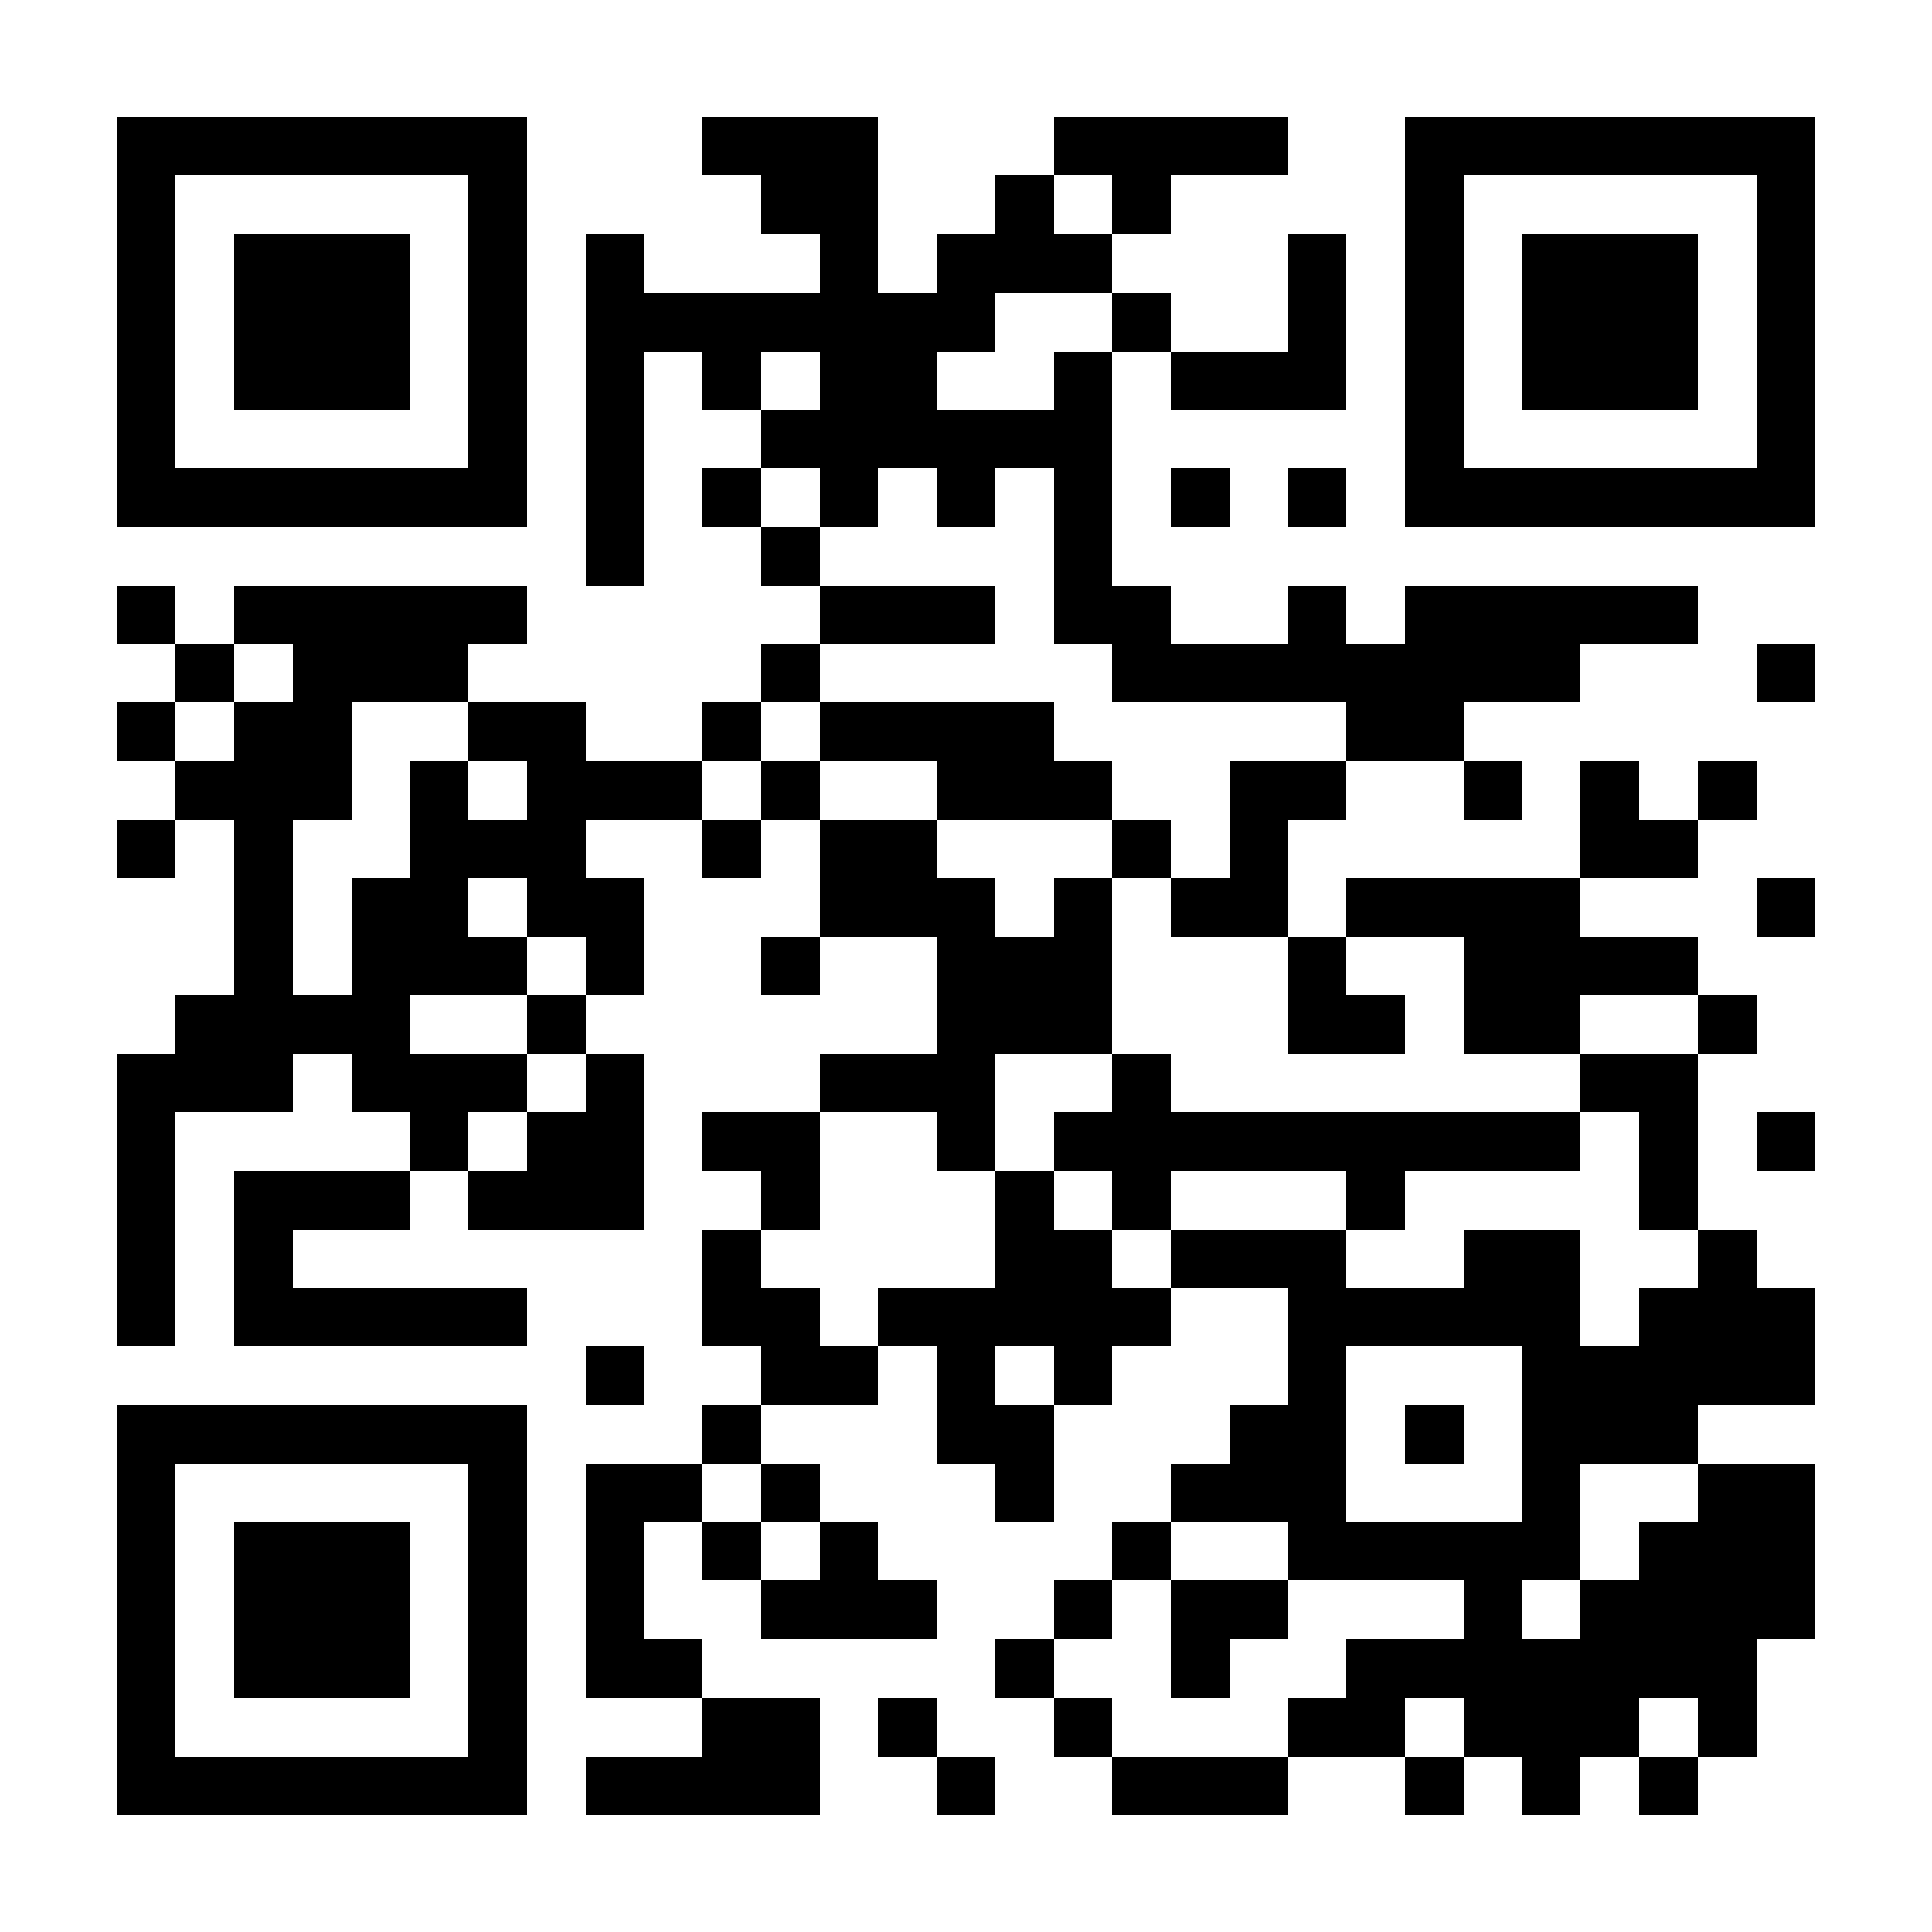
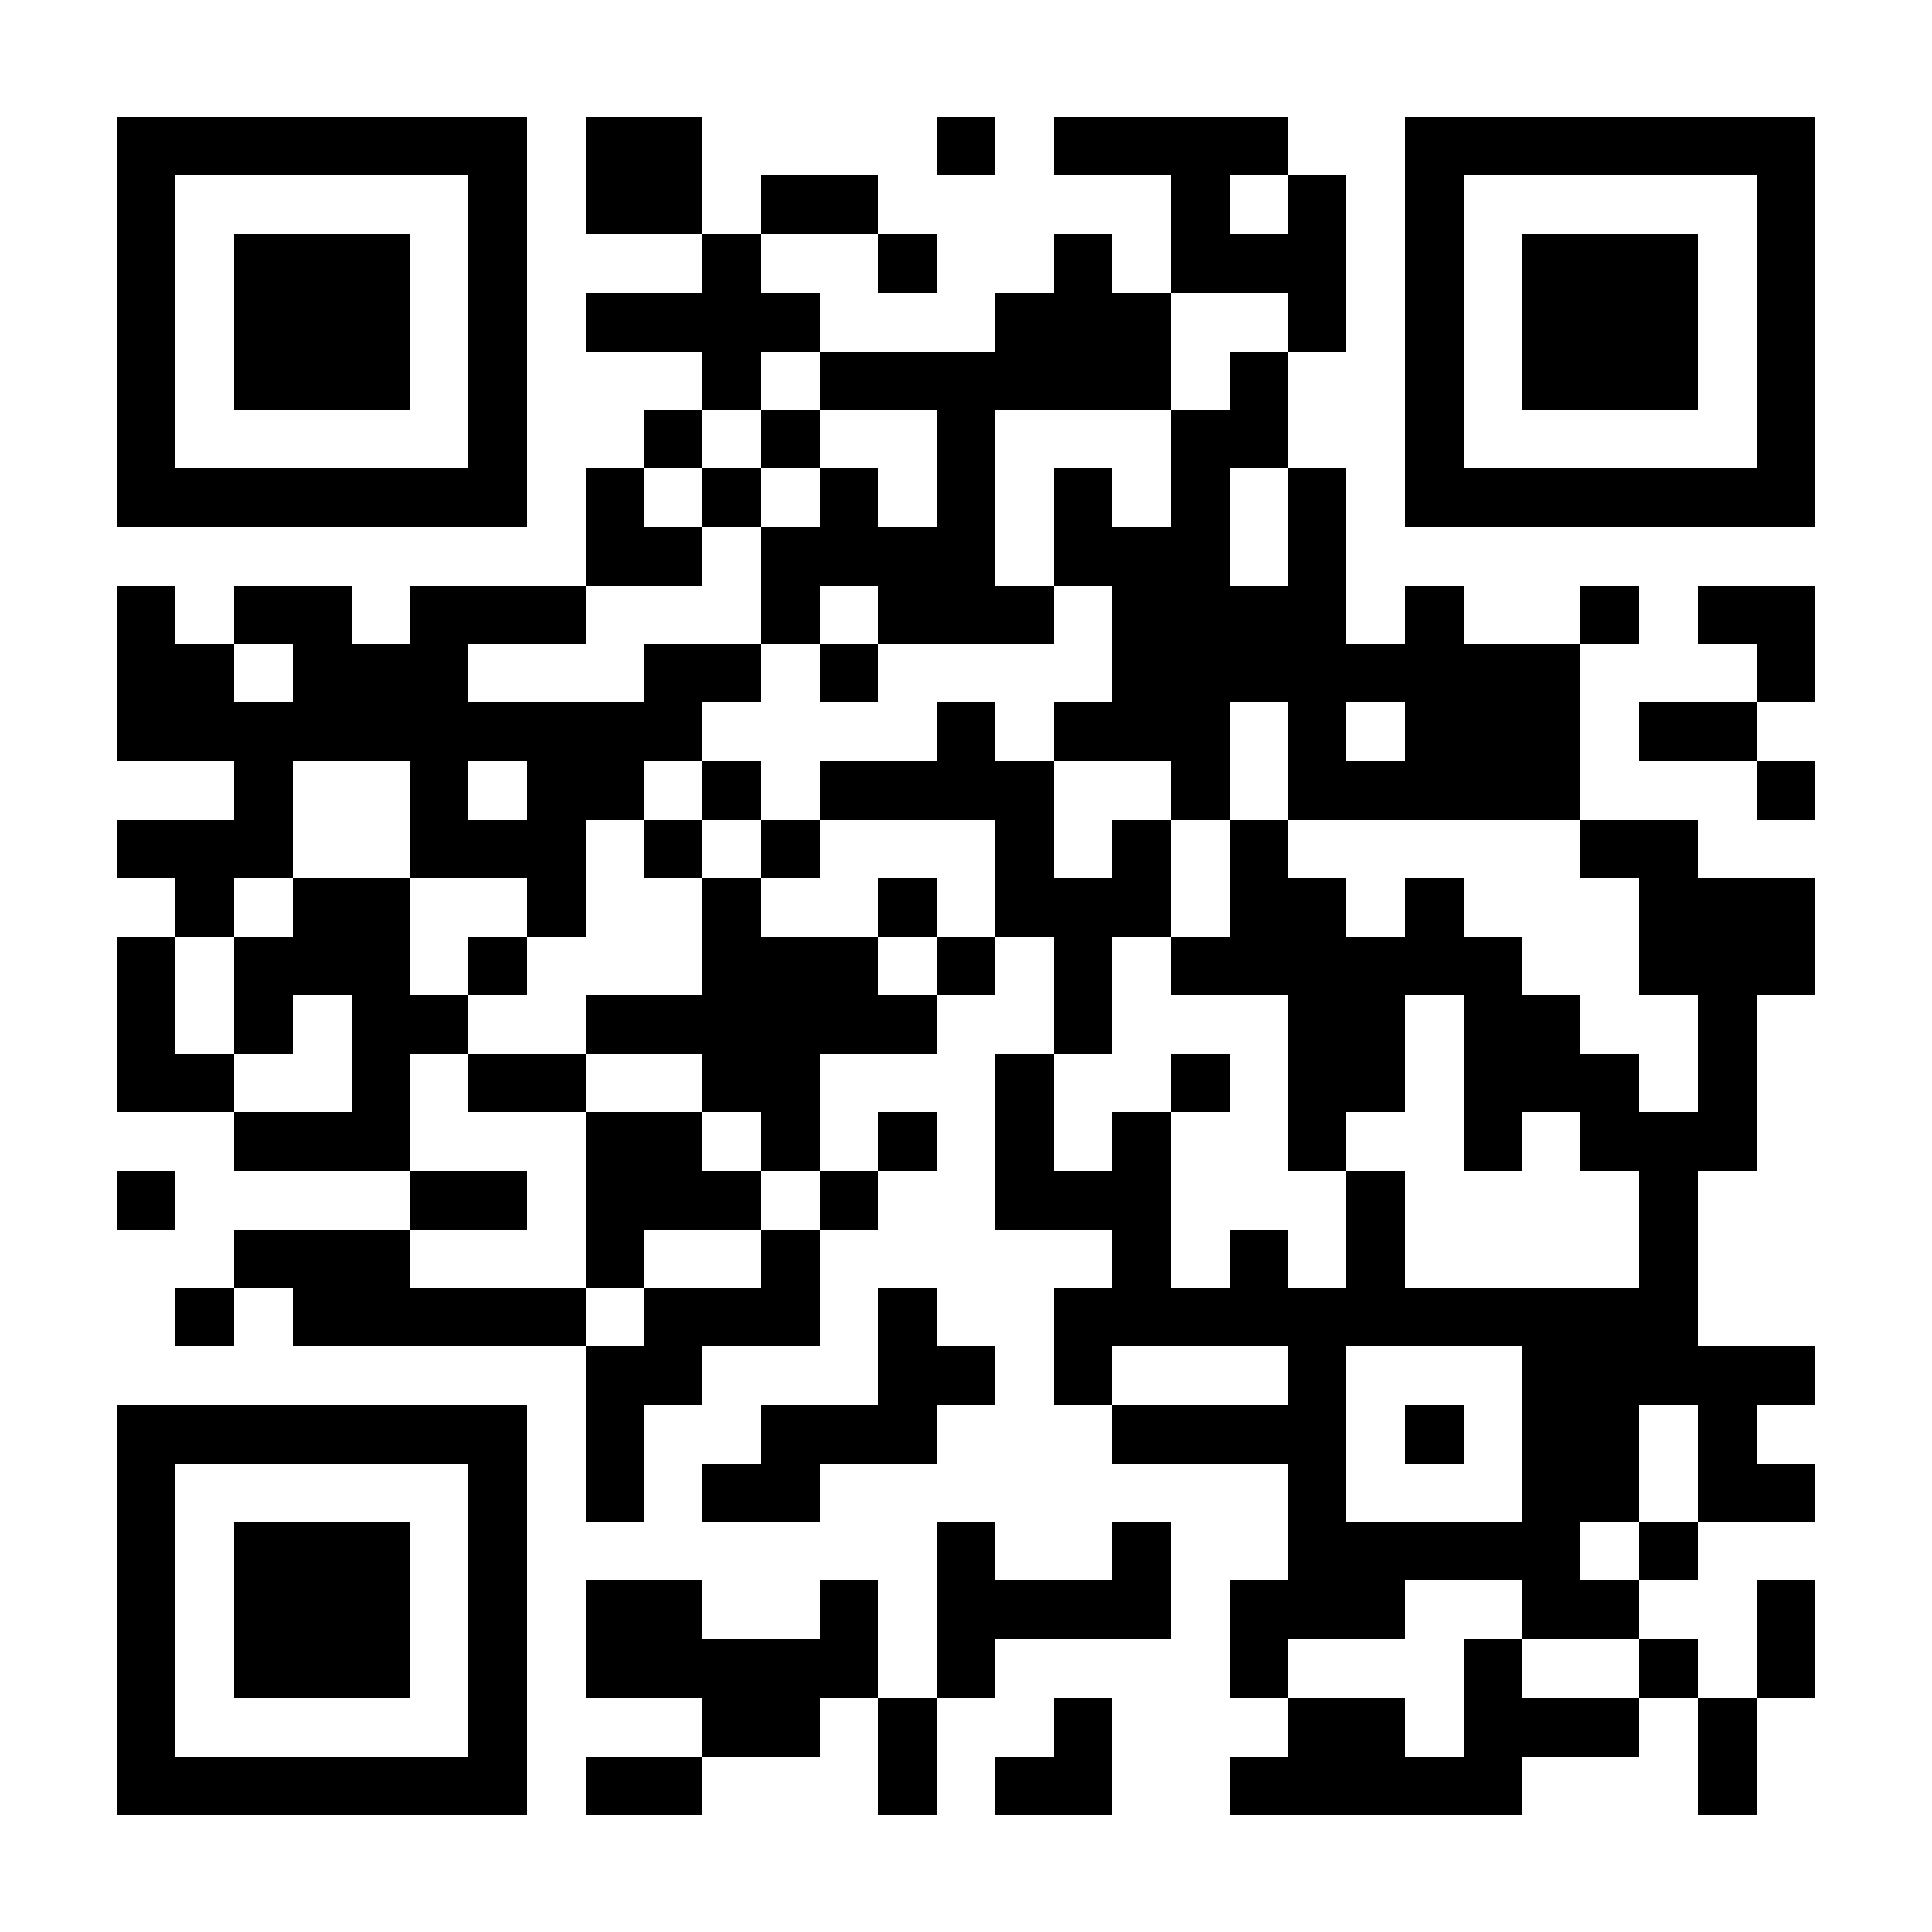
<svg xmlns="http://www.w3.org/2000/svg" width="1024" height="1024" viewBox="0 0 33 33" shape-rendering="crispEdges">
  <path fill="#ffffff" d="M0 0h33v33H0z" />
-   <path stroke="#000000" d="M2 2.5h7m3 0h3m3 0h4m2 0h7M2 3.5h1m5 0h1m4 0h2m2 0h1m1 0h1m4 0h1m5 0h1M2 4.5h1m1 0h3m1 0h1m1 0h1m3 0h1m1 0h3m3 0h1m1 0h1m1 0h3m1 0h1M2 5.5h1m1 0h3m1 0h1m1 0h7m2 0h1m2 0h1m1 0h1m1 0h3m1 0h1M2 6.5h1m1 0h3m1 0h1m1 0h1m1 0h1m1 0h2m2 0h1m1 0h3m1 0h1m1 0h3m1 0h1M2 7.5h1m5 0h1m1 0h1m2 0h6m5 0h1m5 0h1M2 8.5h7m1 0h1m1 0h1m1 0h1m1 0h1m1 0h1m1 0h1m1 0h1m1 0h7M10 9.5h1m2 0h1m4 0h1M2 10.5h1m1 0h5m5 0h3m1 0h2m2 0h1m1 0h5M3 11.5h1m1 0h3m5 0h1m5 0h8m3 0h1M2 12.5h1m1 0h2m2 0h2m2 0h1m1 0h4m5 0h2M3 13.5h3m1 0h1m1 0h3m1 0h1m2 0h3m2 0h2m2 0h1m1 0h1m1 0h1M2 14.5h1m1 0h1m2 0h3m2 0h1m1 0h2m3 0h1m1 0h1m5 0h2M4 15.5h1m1 0h2m1 0h2m3 0h3m1 0h1m1 0h2m1 0h4m3 0h1M4 16.5h1m1 0h3m1 0h1m2 0h1m2 0h3m3 0h1m2 0h4M3 17.5h4m2 0h1m6 0h3m3 0h2m1 0h2m2 0h1M2 18.5h3m1 0h3m1 0h1m3 0h3m2 0h1m7 0h2M2 19.5h1m4 0h1m1 0h2m1 0h2m2 0h1m1 0h9m1 0h1m1 0h1M2 20.5h1m1 0h3m1 0h3m2 0h1m3 0h1m1 0h1m3 0h1m4 0h1M2 21.5h1m1 0h1m7 0h1m4 0h2m1 0h3m2 0h2m2 0h1M2 22.5h1m1 0h5m3 0h2m1 0h5m2 0h5m1 0h3M10 23.5h1m2 0h2m1 0h1m1 0h1m3 0h1m3 0h5M2 24.5h7m3 0h1m3 0h2m3 0h2m1 0h1m1 0h3M2 25.5h1m5 0h1m1 0h2m1 0h1m3 0h1m2 0h3m3 0h1m2 0h2M2 26.5h1m1 0h3m1 0h1m1 0h1m1 0h1m1 0h1m4 0h1m2 0h5m1 0h3M2 27.5h1m1 0h3m1 0h1m1 0h1m2 0h3m2 0h1m1 0h2m3 0h1m1 0h4M2 28.5h1m1 0h3m1 0h1m1 0h2m5 0h1m2 0h1m2 0h7M2 29.5h1m5 0h1m3 0h2m1 0h1m2 0h1m3 0h2m1 0h3m1 0h1M2 30.5h7m1 0h4m2 0h1m2 0h3m2 0h1m1 0h1m1 0h1" />
+   <path stroke="#000000" d="M2 2.5h7m1 0h2m4 0h1m1 0h4m2 0h7M2 3.5h1m5 0h1m1 0h2m1 0h2m5 0h1m1 0h1m1 0h1m5 0h1M2 4.5h1m1 0h3m1 0h1m3 0h1m2 0h1m2 0h1m1 0h3m1 0h1m1 0h3m1 0h1M2 5.5h1m1 0h3m1 0h1m1 0h4m3 0h3m2 0h1m1 0h1m1 0h3m1 0h1M2 6.5h1m1 0h3m1 0h1m3 0h1m1 0h6m1 0h1m2 0h1m1 0h3m1 0h1M2 7.5h1m5 0h1m2 0h1m1 0h1m2 0h1m3 0h2m2 0h1m5 0h1M2 8.5h7m1 0h1m1 0h1m1 0h1m1 0h1m1 0h1m1 0h1m1 0h1m1 0h7M10 9.5h2m1 0h4m1 0h3m1 0h1M2 10.5h1m1 0h2m1 0h3m3 0h1m1 0h3m1 0h4m1 0h1m2 0h1m1 0h2M2 11.5h2m1 0h3m3 0h2m1 0h1m4 0h8m3 0h1M2 12.5h10m4 0h1m1 0h3m1 0h1m1 0h3m1 0h2M4 13.5h1m2 0h1m1 0h2m1 0h1m1 0h4m2 0h1m1 0h5m3 0h1M2 14.5h3m2 0h3m1 0h1m1 0h1m3 0h1m1 0h1m1 0h1m5 0h2M3 15.5h1m1 0h2m2 0h1m2 0h1m2 0h1m1 0h3m1 0h2m1 0h1m3 0h3M2 16.5h1m1 0h3m1 0h1m3 0h3m1 0h1m1 0h1m1 0h6m2 0h3M2 17.5h1m1 0h1m1 0h2m2 0h6m2 0h1m3 0h2m1 0h2m2 0h1M2 18.5h2m2 0h1m1 0h2m2 0h2m3 0h1m2 0h1m1 0h2m1 0h3m1 0h1M4 19.5h3m3 0h2m1 0h1m1 0h1m1 0h1m1 0h1m2 0h1m2 0h1m1 0h3M2 20.5h1m4 0h2m1 0h3m1 0h1m2 0h3m3 0h1m4 0h1M4 21.5h3m3 0h1m2 0h1m5 0h1m1 0h1m1 0h1m4 0h1M3 22.5h1m1 0h5m1 0h3m1 0h1m2 0h11M10 23.5h2m3 0h2m1 0h1m3 0h1m3 0h5M2 24.5h7m1 0h1m2 0h3m3 0h4m1 0h1m1 0h2m1 0h1M2 25.5h1m5 0h1m1 0h1m1 0h2m8 0h1m3 0h2m1 0h2M2 26.5h1m1 0h3m1 0h1m7 0h1m2 0h1m2 0h5m1 0h1M2 27.5h1m1 0h3m1 0h1m1 0h2m2 0h1m1 0h4m1 0h3m2 0h2m2 0h1M2 28.5h1m1 0h3m1 0h1m1 0h5m1 0h1m4 0h1m3 0h1m2 0h1m1 0h1M2 29.5h1m5 0h1m3 0h2m1 0h1m2 0h1m3 0h2m1 0h3m1 0h1M2 30.5h7m1 0h2m3 0h1m1 0h2m2 0h5m3 0h1" />
</svg>
